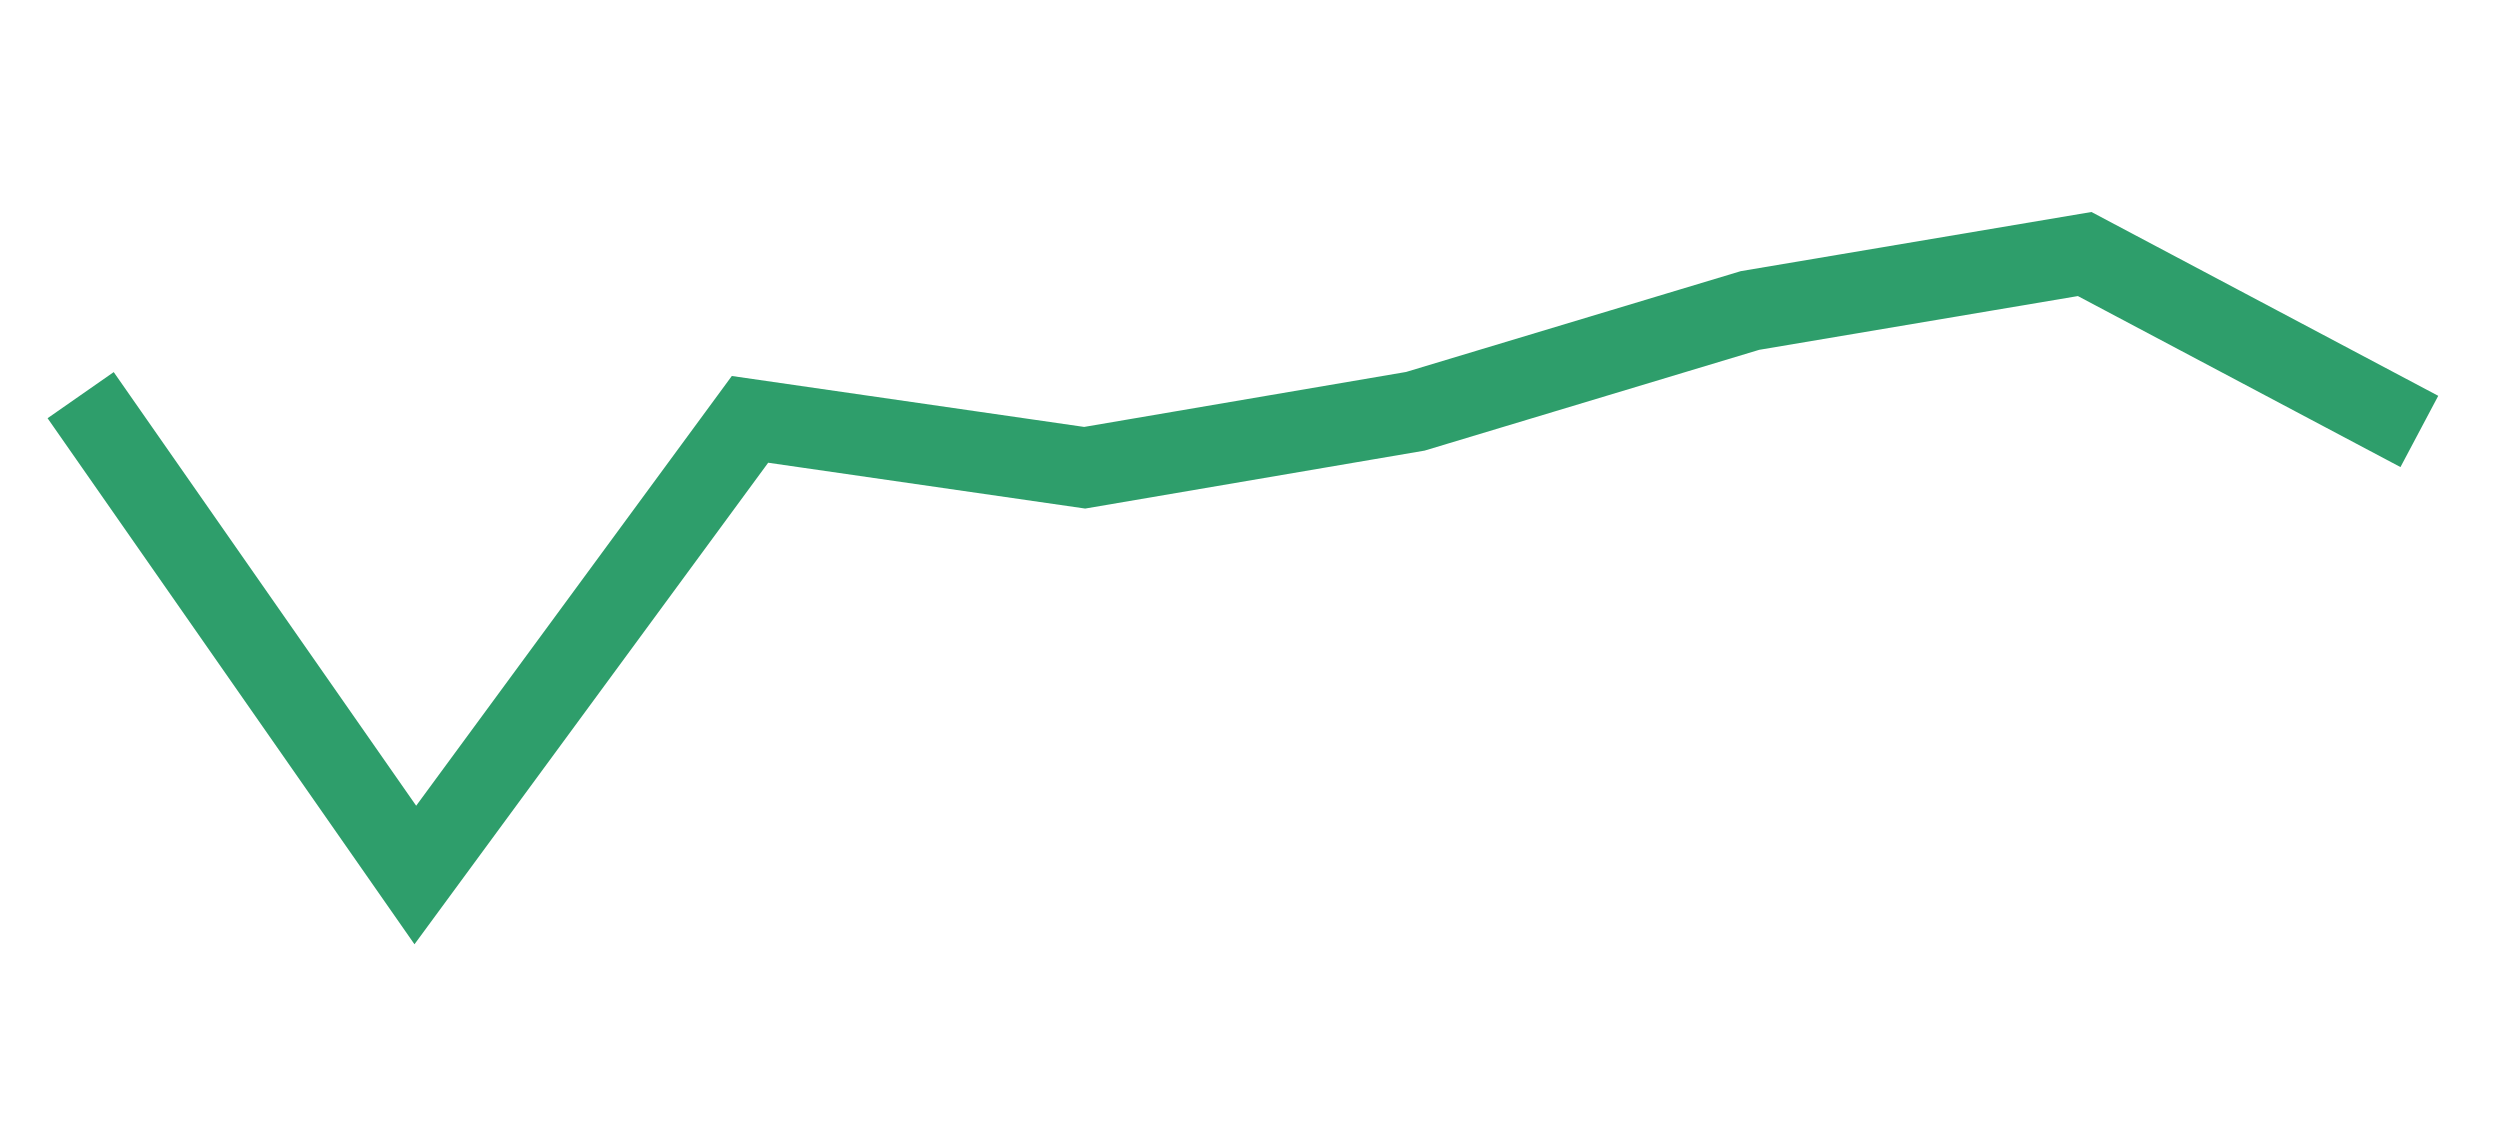
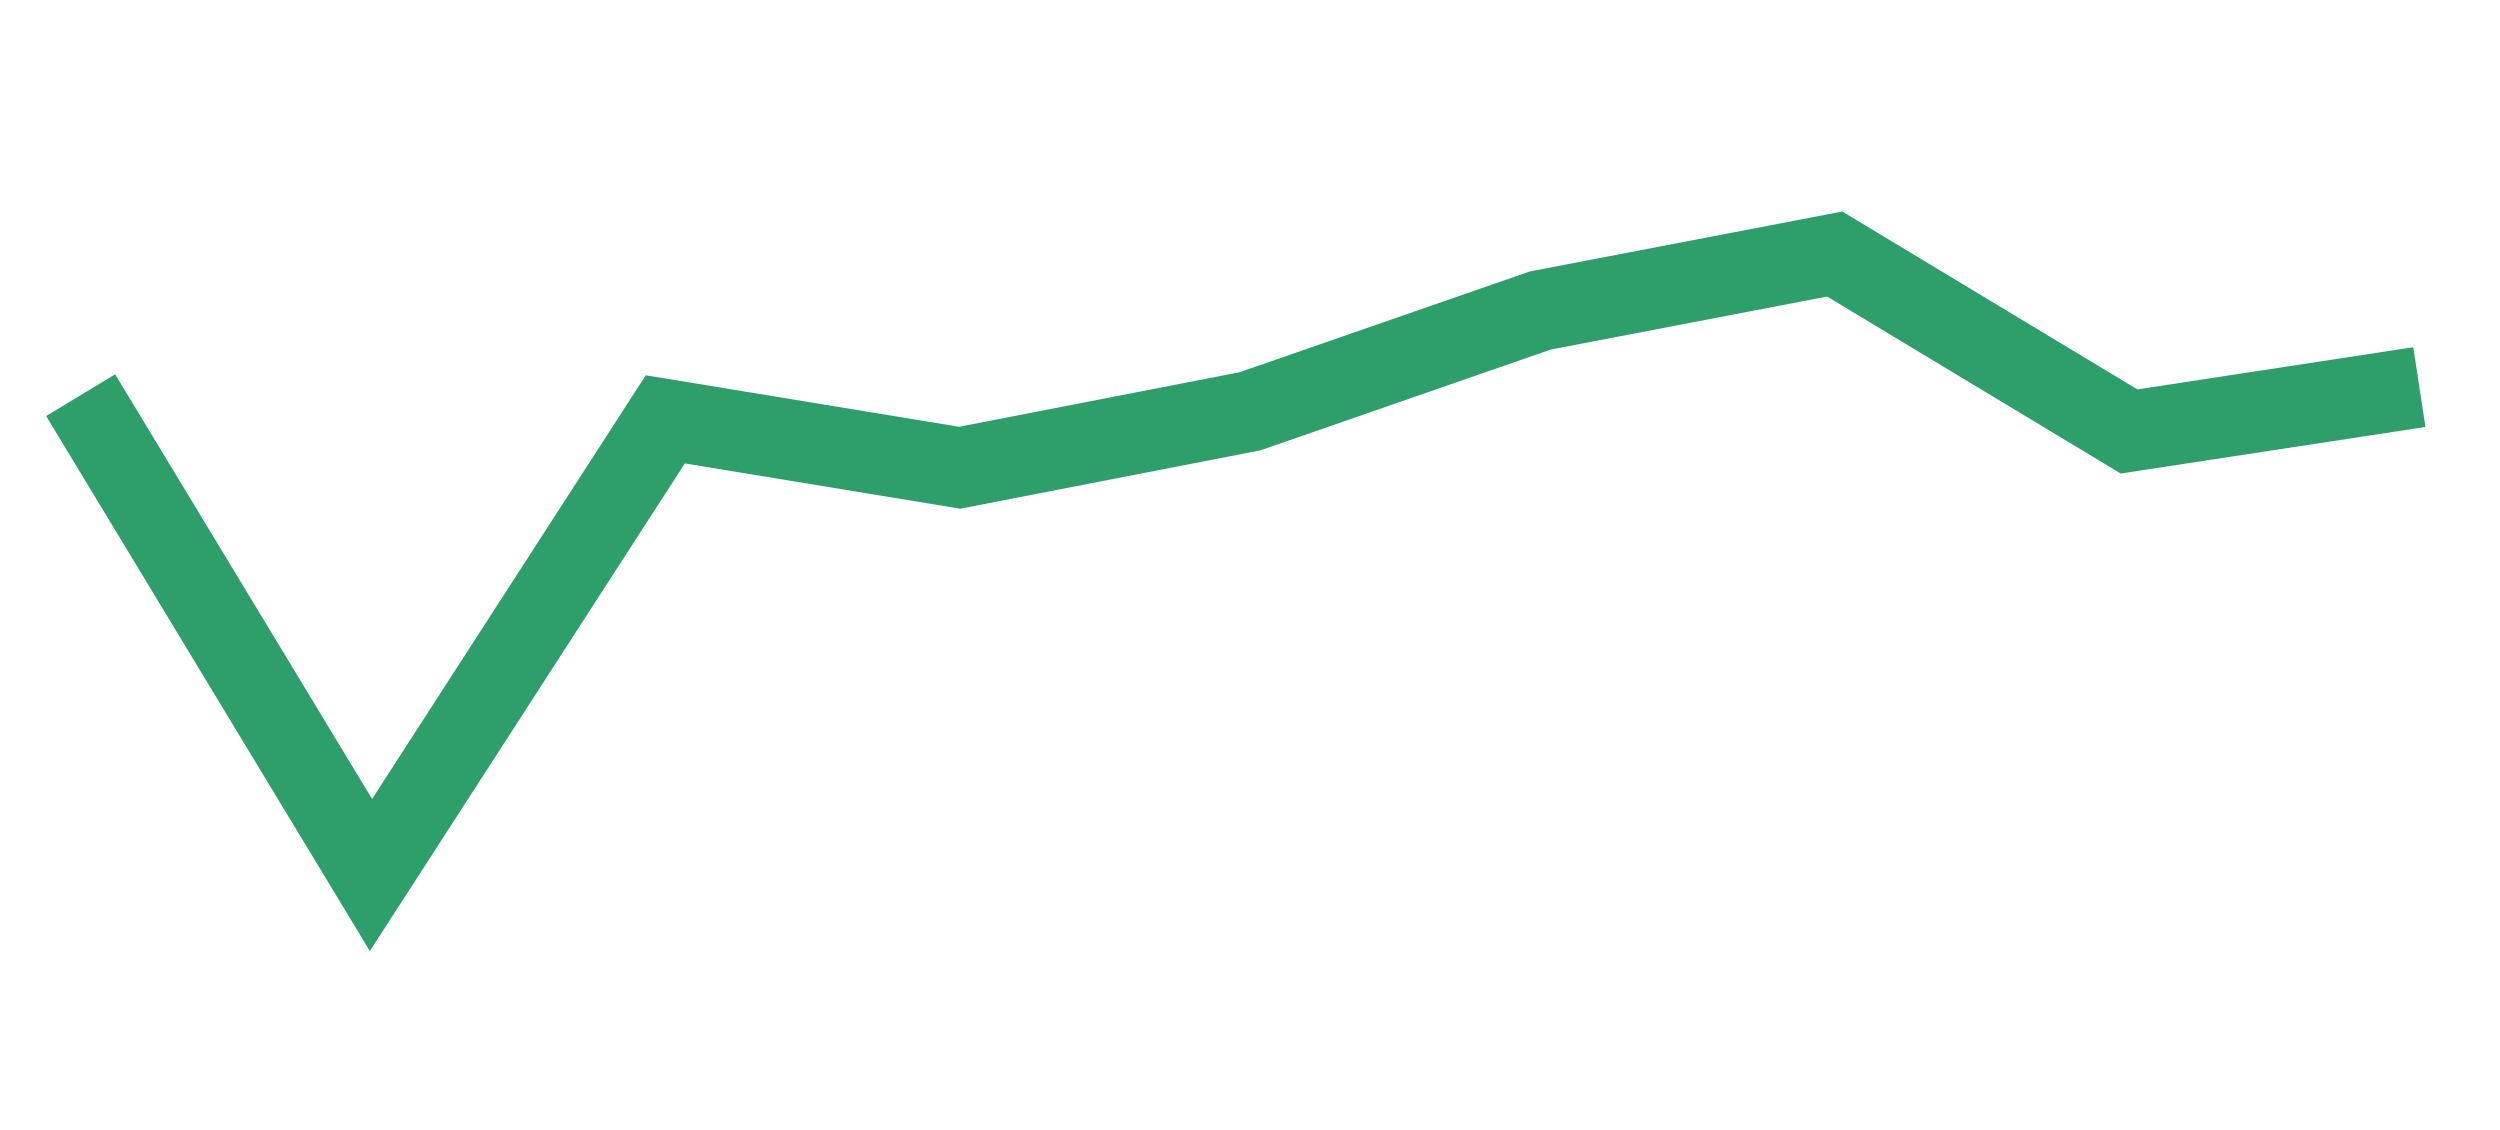
<svg xmlns="http://www.w3.org/2000/svg" class="spark" viewBox="0 0 62 28">
-   <path d="M2.0 9.8 L10.3 21.7 L18.6 10.4 L26.9 11.6 L35.1 10.2 L43.4 7.7 L51.7 6.3 L60.0 10.7" fill="none" stroke="#2e9e6b" stroke-width="2" />
+   <path d="M2.0 9.8 L9.2 21.7 L16.5 10.4 L23.8 11.6 L31.0 10.2 L38.2 7.7 L45.5 6.3 L52.8 10.7 L60.0 9.6" fill="none" stroke="#2e9e6b" stroke-width="2" />
</svg>
